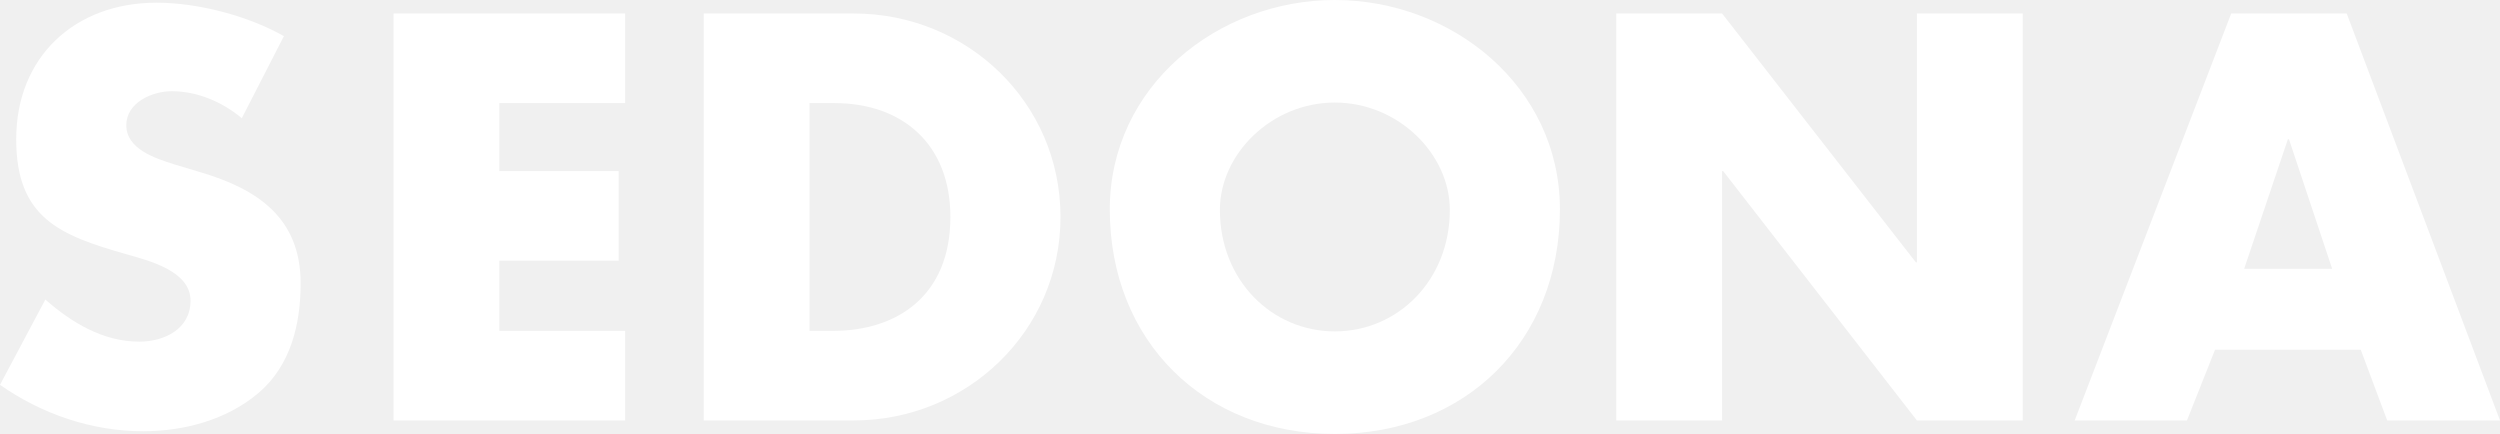
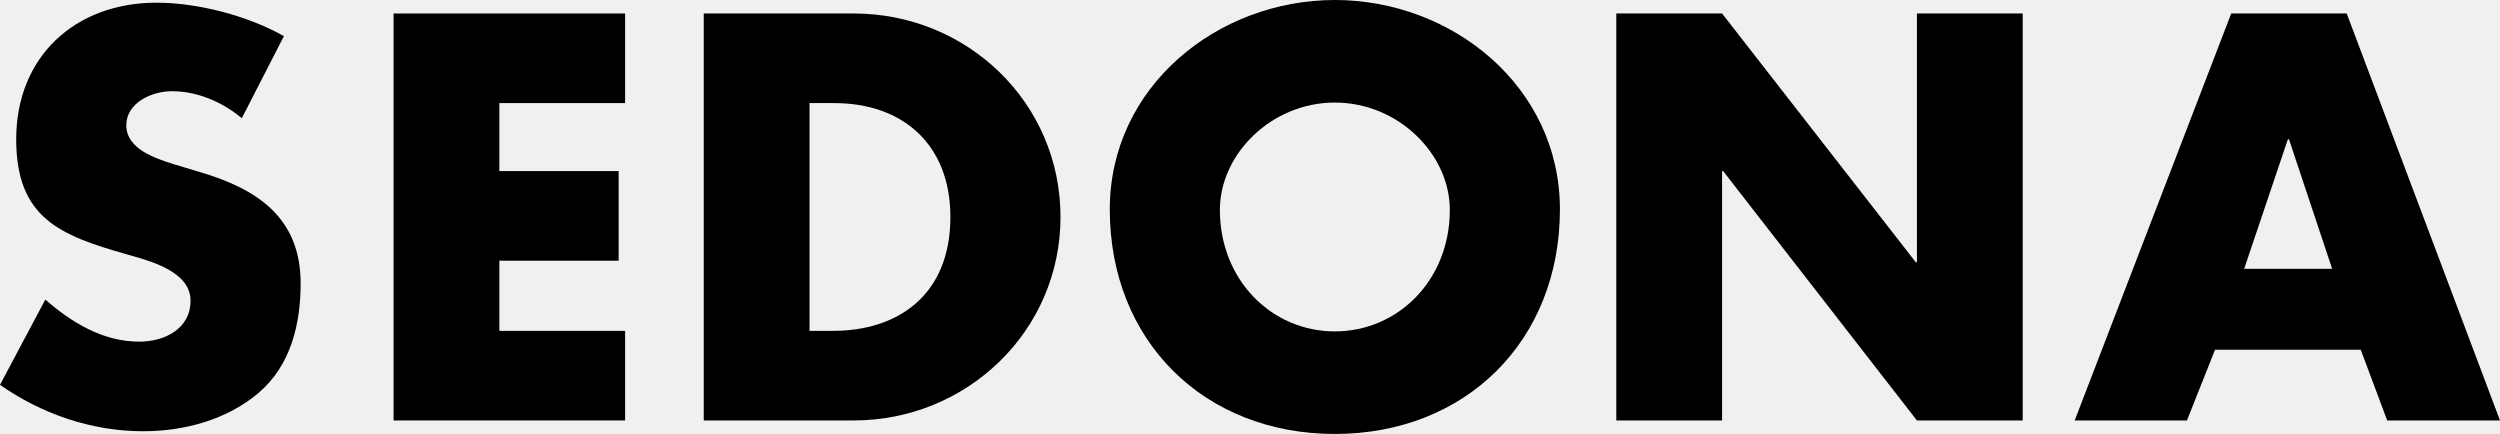
- <svg xmlns="http://www.w3.org/2000/svg" version="1.0" id="Layer_1" x="0px" y="0px" fill="white" width="459.755px" height="79.804px" viewBox="0 0 459.755 79.804" enable-background="new 0 0 459.755 79.804" xml:space="preserve">
+ <svg xmlns="http://www.w3.org/2000/svg" version="1.0" id="Layer_1" x="0px" y="0px" width="459.755px" height="79.804px" viewBox="0 0 459.755 79.804" enable-background="new 0 0 459.755 79.804" xml:space="preserve">
  <g>
    <path d="M44.468,21.737c-3.573-2.978-8.139-4.963-12.903-4.963c-3.573,0-8.338,2.084-8.338,6.253c0,4.368,5.261,6.055,8.636,7.146   l4.963,1.489c10.422,3.077,18.462,8.337,18.462,20.447c0,7.445-1.787,15.088-7.742,20.15c-5.856,4.963-13.698,7.047-21.241,7.047   c-9.43,0-18.661-3.176-26.304-8.537l8.338-15.682c4.864,4.268,10.621,7.742,17.271,7.742c4.566,0,9.43-2.283,9.43-7.544   c0-5.46-7.643-7.345-11.812-8.536c-12.208-3.475-20.249-6.65-20.249-21.143c0-15.187,10.819-25.112,25.807-25.112   c7.543,0,16.775,2.382,23.425,6.154L44.468,21.737z" />
    <path d="M91.833,18.958v12.506h21.936v16.478H91.833v12.902h23.127v16.478H72.378V2.481h42.582v16.477H91.833z" />
    <path d="M129.418,2.481h27.594c20.844,0,38.016,16.377,38.016,37.42c0,21.042-17.271,37.42-38.016,37.42h-27.594V2.481z    M148.873,60.845h4.367c11.613,0,21.54-6.352,21.54-20.943c0-13.4-8.834-20.943-21.341-20.943h-4.566V60.845z" />
    <path d="M286.873,38.512c0,24.219-17.37,41.292-41.391,41.292s-41.391-17.072-41.391-41.292C204.091,15.881,223.943,0,245.482,0   S286.873,15.881,286.873,38.512z M224.34,38.611c0,12.903,9.529,22.333,21.142,22.333s21.142-9.43,21.142-22.333   c0-10.323-9.528-19.752-21.142-19.752S224.34,28.289,224.34,38.611z" />
    <path d="M297.239,2.481h19.455l35.634,45.758h0.198V2.481h19.454v74.841h-19.454l-35.634-45.857h-0.198v45.857h-19.455V2.481z" />
    <path d="M407.347,64.319l-5.161,13.003h-20.646l28.785-74.841h21.241l28.189,74.841H439.01l-4.863-13.003H407.347z M420.945,25.608   h-0.199l-8.039,23.822h16.179L420.945,25.608z" />
  </g>
</svg>
